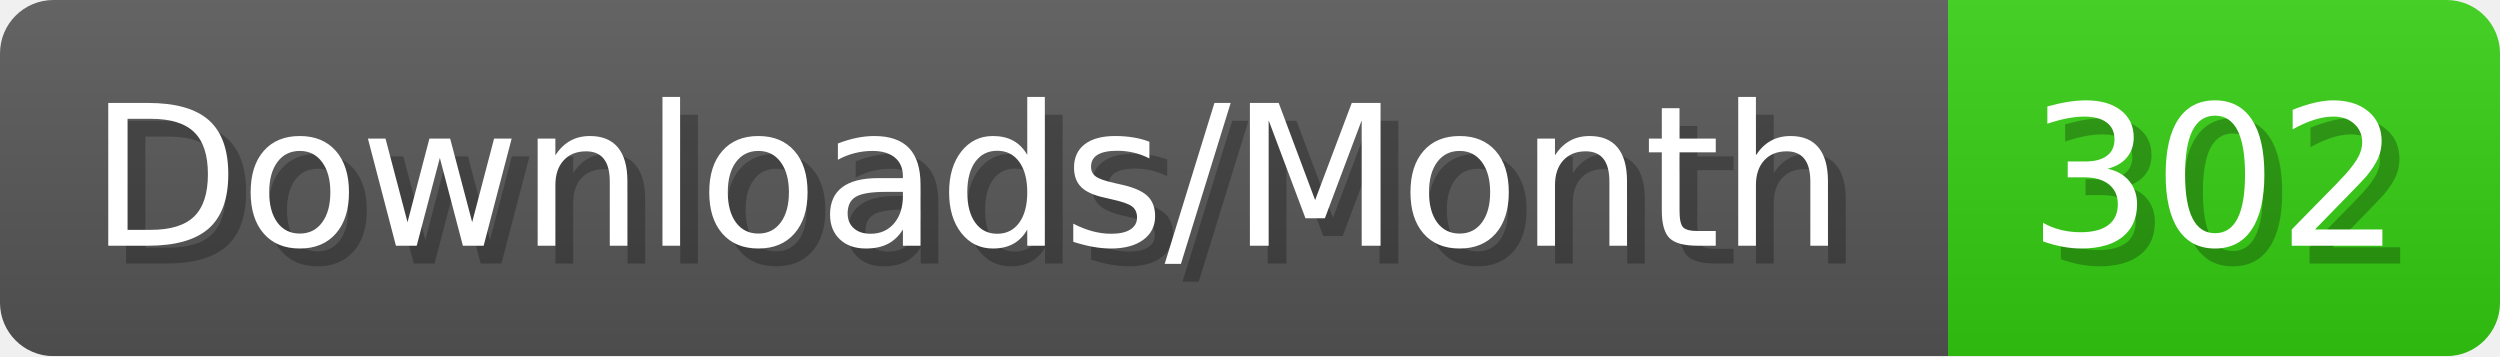
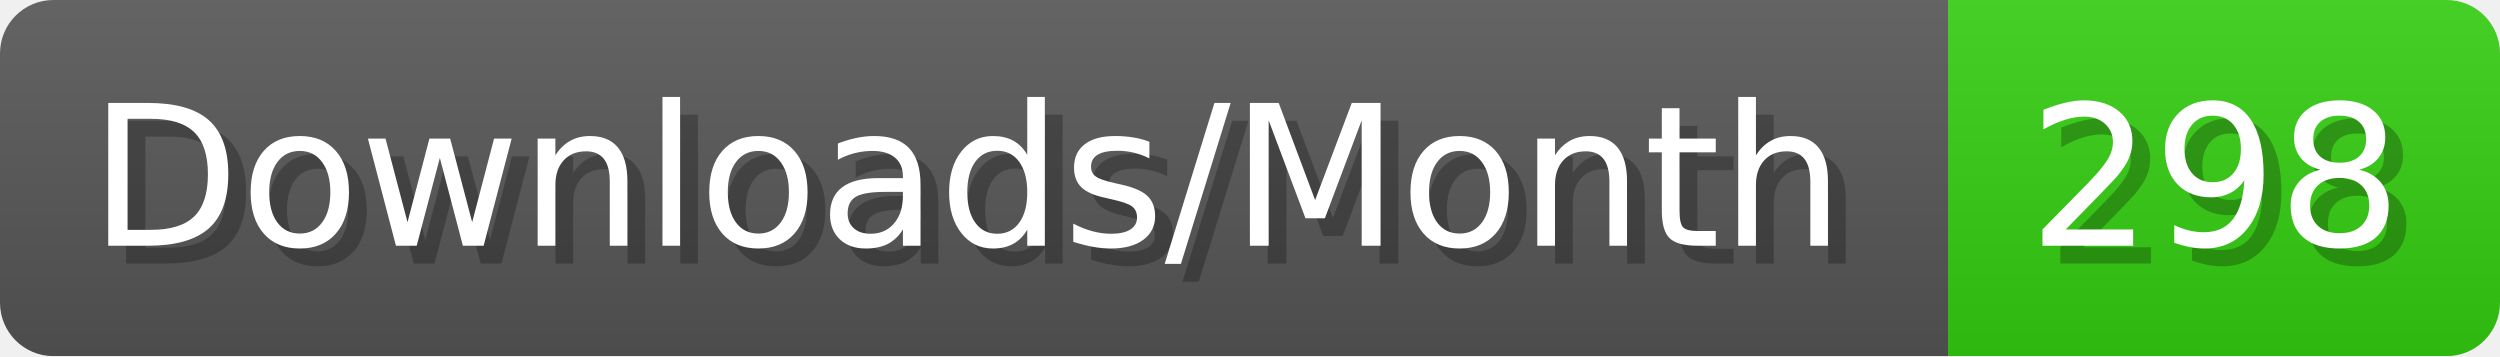
- <svg xmlns="http://www.w3.org/2000/svg" width="140.4" height="20" viewBox="0 0 1404 200" role="img" aria-label="Downloads/Month: 302">
+ <svg xmlns="http://www.w3.org/2000/svg" width="140.4" height="20" viewBox="0 0 1404 200" role="img" aria-label="Downloads/Month: 298">
  <linearGradient id="YlXUI" x2="0" y2="100%">
    <stop offset="0" stop-opacity=".1" stop-color="#EEE" />
    <stop offset="1" stop-opacity=".1" />
  </linearGradient>
  <mask id="JHhop">
    <rect width="1404" height="200" rx="30" fill="#FFF" />
  </mask>
  <g mask="url(#JHhop)">
    <rect width="1094" height="200" fill="#555" />
    <rect width="310" height="200" fill="#3C1" x="1094" />
    <rect width="1404" height="200" fill="url(#YlXUI)" />
  </g>
  <g aria-hidden="true" fill="#fff" text-anchor="start" font-family="Verdana,DejaVu Sans,sans-serif" font-size="110">
    <text x="60" y="148" textLength="994" fill="#000" opacity="0.25">Downloads/Month</text>
    <text x="50" y="138" textLength="994">Downloads/Month</text>
-     <text x="1149" y="148" textLength="210" fill="#000" opacity="0.25">302</text>
-     <text x="1139" y="138" textLength="210">302</text>
+     <text x="1149" y="148" textLength="210" fill="#000" opacity="0.25">298</text>
+     <text x="1139" y="138" textLength="210">298</text>
  </g>
</svg>
